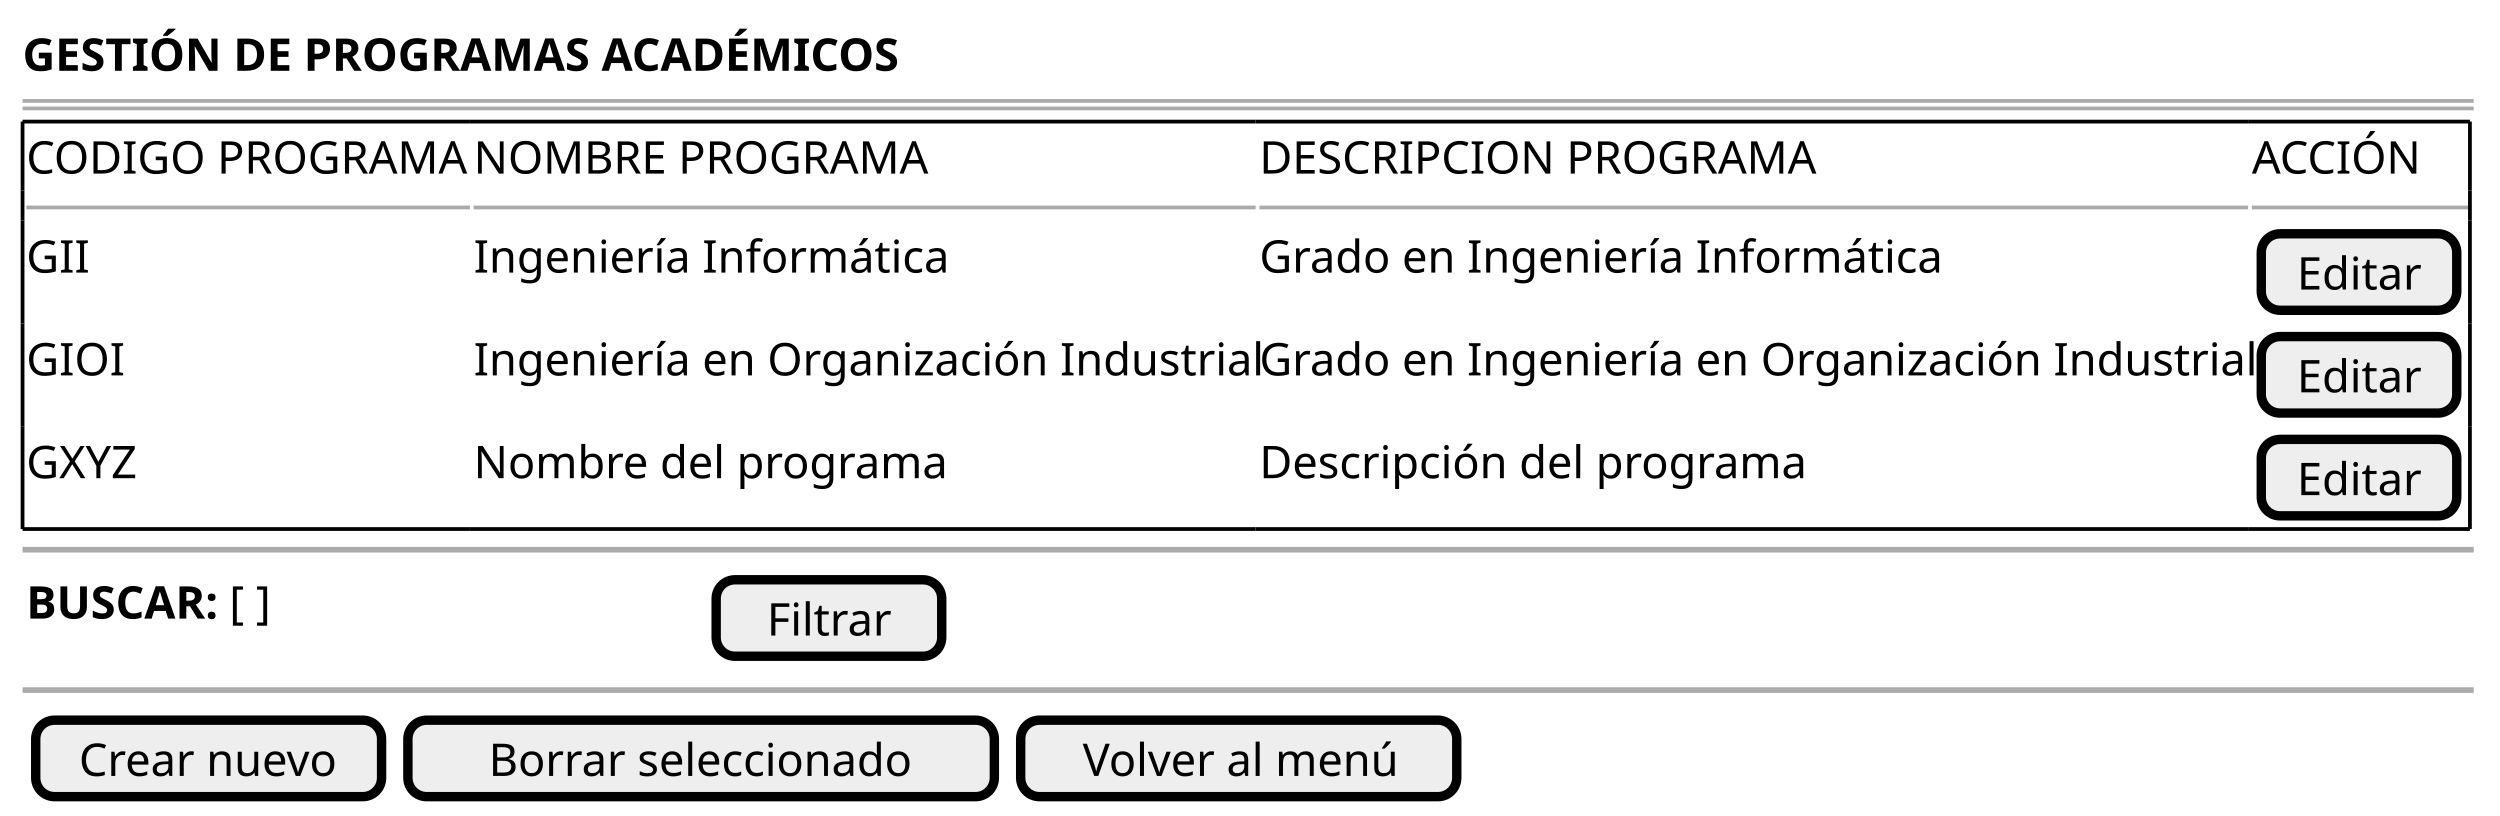
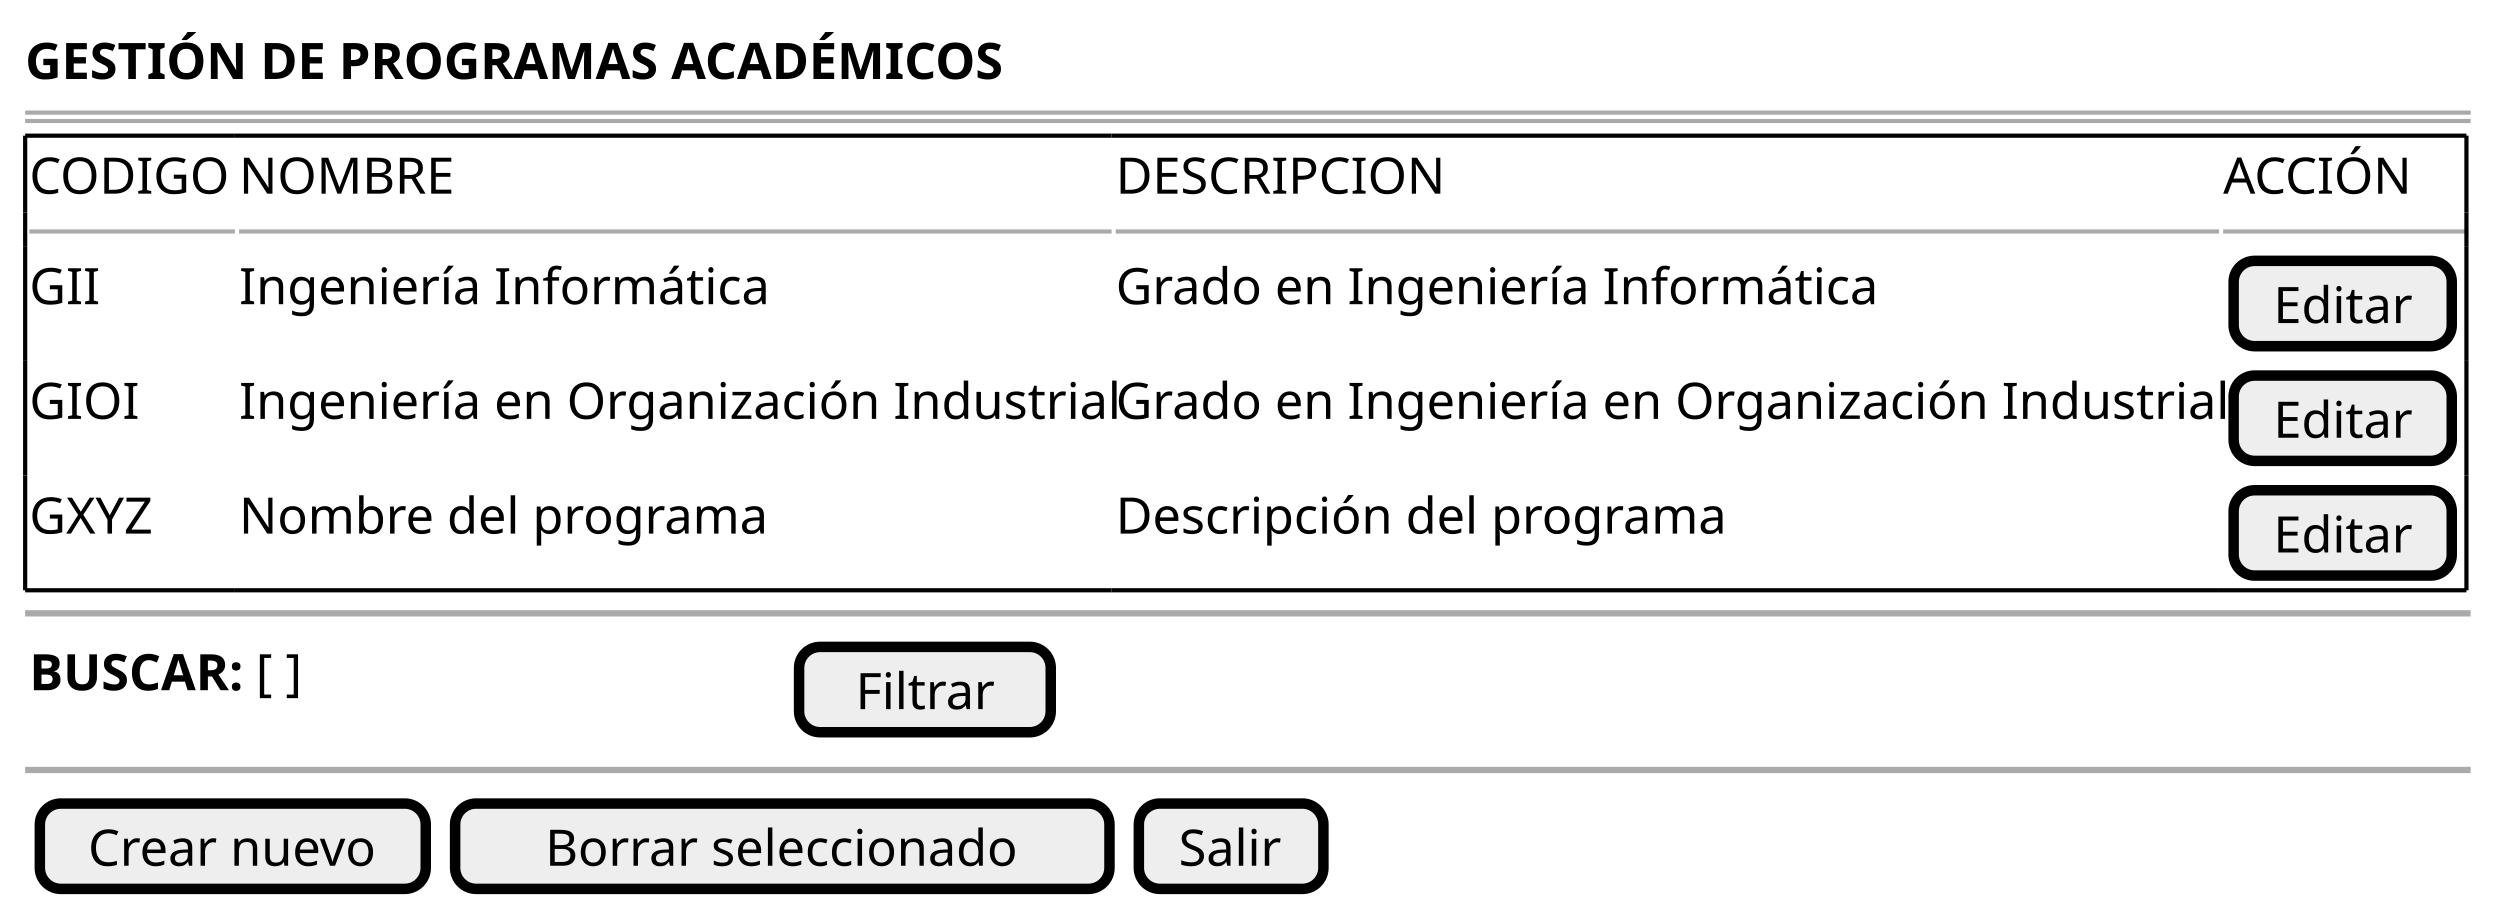
- <svg xmlns="http://www.w3.org/2000/svg" contentStyleType="text/css" height="217px" preserveAspectRatio="none" style="width:665px;height:217px;background:#FFFFFF;" version="1.1" viewBox="0 0 665 217" width="665px" zoomAndPan="magnify">
+ <svg xmlns="http://www.w3.org/2000/svg" contentStyleType="text/css" height="217px" preserveAspectRatio="none" style="width:596px;height:217px;background:#FFFFFF;" version="1.1" viewBox="0 0 596 217" width="596px" zoomAndPan="magnify">
  <defs />
  <g>
    <text fill="#000000" font-family="sans-serif" font-size="12" font-weight="bold" lengthAdjust="spacing" textLength="238" x="6" y="18.828">GESTIÓN DE PROGRAMAS ACADÉMICOS</text>
-     <line style="stroke:#AAAAAA;stroke-width:1.0;" x1="6" x2="658" y1="26.844" y2="26.844" />
-     <line style="stroke:#AAAAAA;stroke-width:1.0;" x1="6" x2="658" y1="28.844" y2="28.844" />
-     <text fill="#000000" font-family="sans-serif" font-size="12" lengthAdjust="spacing" textLength="117" x="7" y="46.172">CODIGO PROGRAMA</text>
-     <text fill="#000000" font-family="sans-serif" font-size="12" lengthAdjust="spacing" textLength="120" x="126" y="46.172">NOMBRE PROGRAMA</text>
-     <text fill="#000000" font-family="sans-serif" font-size="12" lengthAdjust="spacing" textLength="148" x="335" y="46.172">DESCRIPCION PROGRAMA</text>
-     <text fill="#000000" font-family="sans-serif" font-size="12" lengthAdjust="spacing" textLength="46" x="599" y="46.172">ACCIÓN</text>
-     <line style="stroke:#AAAAAA;stroke-width:1.0;" x1="7" x2="125" y1="55.188" y2="55.188" />
-     <line style="stroke:#AAAAAA;stroke-width:1.0;" x1="126" x2="334" y1="55.188" y2="55.188" />
-     <line style="stroke:#AAAAAA;stroke-width:1.0;" x1="335" x2="598" y1="55.188" y2="55.188" />
-     <line style="stroke:#AAAAAA;stroke-width:1.0;" x1="599" x2="657" y1="55.188" y2="55.188" />
+     <line style="stroke:#AAAAAA;stroke-width:1.0;" x1="6" x2="589" y1="26.844" y2="26.844" />
+     <line style="stroke:#AAAAAA;stroke-width:1.0;" x1="6" x2="589" y1="28.844" y2="28.844" />
+     <text fill="#000000" font-family="sans-serif" font-size="12" lengthAdjust="spacing" textLength="48" x="7" y="46.172">CODIGO</text>
+     <text fill="#000000" font-family="sans-serif" font-size="12" lengthAdjust="spacing" textLength="51" x="57" y="46.172">NOMBRE</text>
+     <text fill="#000000" font-family="sans-serif" font-size="12" lengthAdjust="spacing" textLength="79" x="266" y="46.172">DESCRIPCION</text>
+     <text fill="#000000" font-family="sans-serif" font-size="12" lengthAdjust="spacing" textLength="46" x="530" y="46.172">ACCIÓN</text>
+     <line style="stroke:#AAAAAA;stroke-width:1.0;" x1="7" x2="56" y1="55.188" y2="55.188" />
+     <line style="stroke:#AAAAAA;stroke-width:1.0;" x1="57" x2="265" y1="55.188" y2="55.188" />
+     <line style="stroke:#AAAAAA;stroke-width:1.0;" x1="266" x2="529" y1="55.188" y2="55.188" />
+     <line style="stroke:#AAAAAA;stroke-width:1.0;" x1="530" x2="588" y1="55.188" y2="55.188" />
    <text fill="#000000" font-family="sans-serif" font-size="12" lengthAdjust="spacing" textLength="17" x="7" y="72.516">GII</text>
-     <text fill="#000000" font-family="sans-serif" font-size="12" lengthAdjust="spacing" textLength="125" x="126" y="72.516">Ingeniería Informática</text>
-     <text fill="#000000" font-family="sans-serif" font-size="12" lengthAdjust="spacing" textLength="180" x="335" y="72.516">Grado en Ingeniería Informática</text>
-     <rect fill="#EEEEEE" height="20.344" rx="5" ry="5" style="stroke:#000000;stroke-width:2.5;" width="52" x="601.5" y="62.188" />
-     <text fill="#000000" font-family="sans-serif" font-size="12" lengthAdjust="spacing" textLength="33" x="611" y="77.016">Editar</text>
+     <text fill="#000000" font-family="sans-serif" font-size="12" lengthAdjust="spacing" textLength="125" x="57" y="72.516">Ingeniería Informática</text>
+     <text fill="#000000" font-family="sans-serif" font-size="12" lengthAdjust="spacing" textLength="180" x="266" y="72.516">Grado en Ingeniería Informática</text>
+     <rect fill="#EEEEEE" height="20.344" rx="5" ry="5" style="stroke:#000000;stroke-width:2.5;" width="52" x="532.5" y="62.188" />
+     <text fill="#000000" font-family="sans-serif" font-size="12" lengthAdjust="spacing" textLength="33" x="542" y="77.016">Editar</text>
    <text fill="#000000" font-family="sans-serif" font-size="12" lengthAdjust="spacing" textLength="26" x="7" y="99.86">GIOI</text>
-     <text fill="#000000" font-family="sans-serif" font-size="12" lengthAdjust="spacing" textLength="207" x="126" y="99.86">Ingeniería en Organización Industrial</text>
-     <text fill="#000000" font-family="sans-serif" font-size="12" lengthAdjust="spacing" textLength="262" x="335" y="99.86">Grado en Ingeniería en Organización Industrial</text>
-     <rect fill="#EEEEEE" height="20.344" rx="5" ry="5" style="stroke:#000000;stroke-width:2.5;" width="52" x="601.5" y="89.532" />
-     <text fill="#000000" font-family="sans-serif" font-size="12" lengthAdjust="spacing" textLength="33" x="611" y="104.36">Editar</text>
+     <text fill="#000000" font-family="sans-serif" font-size="12" lengthAdjust="spacing" textLength="207" x="57" y="99.86">Ingeniería en Organización Industrial</text>
+     <text fill="#000000" font-family="sans-serif" font-size="12" lengthAdjust="spacing" textLength="262" x="266" y="99.86">Grado en Ingeniería en Organización Industrial</text>
+     <rect fill="#EEEEEE" height="20.344" rx="5" ry="5" style="stroke:#000000;stroke-width:2.5;" width="52" x="532.5" y="89.532" />
+     <text fill="#000000" font-family="sans-serif" font-size="12" lengthAdjust="spacing" textLength="33" x="542" y="104.36">Editar</text>
    <text fill="#000000" font-family="sans-serif" font-size="12" lengthAdjust="spacing" textLength="30" x="7" y="127.204">GXYZ</text>
-     <text fill="#000000" font-family="sans-serif" font-size="12" lengthAdjust="spacing" textLength="125" x="126" y="127.204">Nombre del programa</text>
-     <text fill="#000000" font-family="sans-serif" font-size="12" lengthAdjust="spacing" textLength="145" x="335" y="127.204">Descripción del programa</text>
-     <rect fill="#EEEEEE" height="20.344" rx="5" ry="5" style="stroke:#000000;stroke-width:2.5;" width="52" x="601.5" y="116.876" />
-     <text fill="#000000" font-family="sans-serif" font-size="12" lengthAdjust="spacing" textLength="33" x="611" y="131.704">Editar</text>
-     <line style="stroke:#000000;stroke-width:1.0;" x1="6" x2="125" y1="32.344" y2="32.344" />
-     <line style="stroke:#000000;stroke-width:1.0;" x1="125" x2="334" y1="32.344" y2="32.344" />
-     <line style="stroke:#000000;stroke-width:1.0;" x1="334" x2="598" y1="32.344" y2="32.344" />
-     <line style="stroke:#000000;stroke-width:1.0;" x1="598" x2="657" y1="32.344" y2="32.344" />
-     <line style="stroke:#000000;stroke-width:1.0;" x1="6" x2="125" y1="140.721" y2="140.721" />
-     <line style="stroke:#000000;stroke-width:1.0;" x1="125" x2="334" y1="140.721" y2="140.721" />
-     <line style="stroke:#000000;stroke-width:1.0;" x1="334" x2="598" y1="140.721" y2="140.721" />
-     <line style="stroke:#000000;stroke-width:1.0;" x1="598" x2="657" y1="140.721" y2="140.721" />
+     <text fill="#000000" font-family="sans-serif" font-size="12" lengthAdjust="spacing" textLength="125" x="57" y="127.204">Nombre del programa</text>
+     <text fill="#000000" font-family="sans-serif" font-size="12" lengthAdjust="spacing" textLength="145" x="266" y="127.204">Descripción del programa</text>
+     <rect fill="#EEEEEE" height="20.344" rx="5" ry="5" style="stroke:#000000;stroke-width:2.5;" width="52" x="532.5" y="116.876" />
+     <text fill="#000000" font-family="sans-serif" font-size="12" lengthAdjust="spacing" textLength="33" x="542" y="131.704">Editar</text>
+     <line style="stroke:#000000;stroke-width:1.0;" x1="6" x2="56" y1="32.344" y2="32.344" />
+     <line style="stroke:#000000;stroke-width:1.0;" x1="56" x2="265" y1="32.344" y2="32.344" />
+     <line style="stroke:#000000;stroke-width:1.0;" x1="265" x2="529" y1="32.344" y2="32.344" />
+     <line style="stroke:#000000;stroke-width:1.0;" x1="529" x2="588" y1="32.344" y2="32.344" />
+     <line style="stroke:#000000;stroke-width:1.0;" x1="6" x2="56" y1="140.721" y2="140.721" />
+     <line style="stroke:#000000;stroke-width:1.0;" x1="56" x2="265" y1="140.721" y2="140.721" />
+     <line style="stroke:#000000;stroke-width:1.0;" x1="265" x2="529" y1="140.721" y2="140.721" />
+     <line style="stroke:#000000;stroke-width:1.0;" x1="529" x2="588" y1="140.721" y2="140.721" />
    <line style="stroke:#000000;stroke-width:1.0;" x1="6" x2="6" y1="32.344" y2="50.688" />
-     <line style="stroke:#000000;stroke-width:1.0;" x1="657" x2="657" y1="113.376" y2="140.721" />
-     <line style="stroke:#000000;stroke-width:1.0;" x1="657" x2="657" y1="86.032" y2="113.376" />
-     <line style="stroke:#000000;stroke-width:1.0;" x1="657" x2="657" y1="58.688" y2="86.032" />
-     <line style="stroke:#000000;stroke-width:1.0;" x1="657" x2="657" y1="50.688" y2="58.688" />
-     <line style="stroke:#000000;stroke-width:1.0;" x1="657" x2="657" y1="32.344" y2="50.688" />
+     <line style="stroke:#000000;stroke-width:1.0;" x1="588" x2="588" y1="113.376" y2="140.721" />
+     <line style="stroke:#000000;stroke-width:1.0;" x1="588" x2="588" y1="86.032" y2="113.376" />
+     <line style="stroke:#000000;stroke-width:1.0;" x1="588" x2="588" y1="58.688" y2="86.032" />
+     <line style="stroke:#000000;stroke-width:1.0;" x1="588" x2="588" y1="50.688" y2="58.688" />
+     <line style="stroke:#000000;stroke-width:1.0;" x1="588" x2="588" y1="32.344" y2="50.688" />
    <line style="stroke:#000000;stroke-width:1.0;" x1="6" x2="6" y1="113.376" y2="140.721" />
    <line style="stroke:#000000;stroke-width:1.0;" x1="6" x2="6" y1="86.032" y2="113.376" />
    <line style="stroke:#000000;stroke-width:1.0;" x1="6" x2="6" y1="58.688" y2="86.032" />
    <line style="stroke:#000000;stroke-width:1.0;" x1="6" x2="6" y1="50.688" y2="58.688" />
-     <line style="stroke:#AAAAAA;stroke-width:1.5;" x1="6" x2="658" y1="146.221" y2="146.221" />
+     <line style="stroke:#AAAAAA;stroke-width:1.5;" x1="6" x2="589" y1="146.221" y2="146.221" />
    <text fill="#000000" font-family="sans-serif" font-size="12" font-weight="bold" lengthAdjust="spacing" textLength="51" x="7" y="164.549">BUSCAR:</text>
    <text fill="#000000" font-family="sans-serif" font-size="12" lengthAdjust="spacing" textLength="125" x="61" y="164.549">[                                       ]</text>
    <rect fill="#EEEEEE" height="20.344" rx="5" ry="5" style="stroke:#000000;stroke-width:2.5;" width="60" x="190.5" y="154.221" />
    <text fill="#000000" font-family="sans-serif" font-size="12" lengthAdjust="spacing" textLength="33" x="204" y="169.049">Filtrar</text>
-     <line style="stroke:#AAAAAA;stroke-width:1.5;" x1="6" x2="658" y1="183.565" y2="183.565" />
+     <line style="stroke:#AAAAAA;stroke-width:1.5;" x1="6" x2="589" y1="183.565" y2="183.565" />
    <rect fill="#EEEEEE" height="20.344" rx="5" ry="5" style="stroke:#000000;stroke-width:2.5;" width="92" x="9.5" y="191.565" />
    <text fill="#000000" font-family="sans-serif" font-size="12" lengthAdjust="spacing" textLength="69" x="21" y="206.393">Crear nuevo</text>
    <rect fill="#EEEEEE" height="20.344" rx="5" ry="5" style="stroke:#000000;stroke-width:2.5;" width="156" x="108.5" y="191.565" />
    <text fill="#000000" font-family="sans-serif" font-size="12" lengthAdjust="spacing" textLength="113" x="130" y="206.393">Borrar seleccionado</text>
-     <rect fill="#EEEEEE" height="20.344" rx="5" ry="5" style="stroke:#000000;stroke-width:2.5;" width="116" x="271.5" y="191.565" />
-     <text fill="#000000" font-family="sans-serif" font-size="12" lengthAdjust="spacing" textLength="83" x="288" y="206.393">Volver al menú</text>
+     <rect fill="#EEEEEE" height="20.344" rx="5" ry="5" style="stroke:#000000;stroke-width:2.5;" width="44" x="271.5" y="191.565" />
+     <text fill="#000000" font-family="sans-serif" font-size="12" lengthAdjust="spacing" textLength="25" x="281" y="206.393">Salir</text>
  </g>
</svg>
